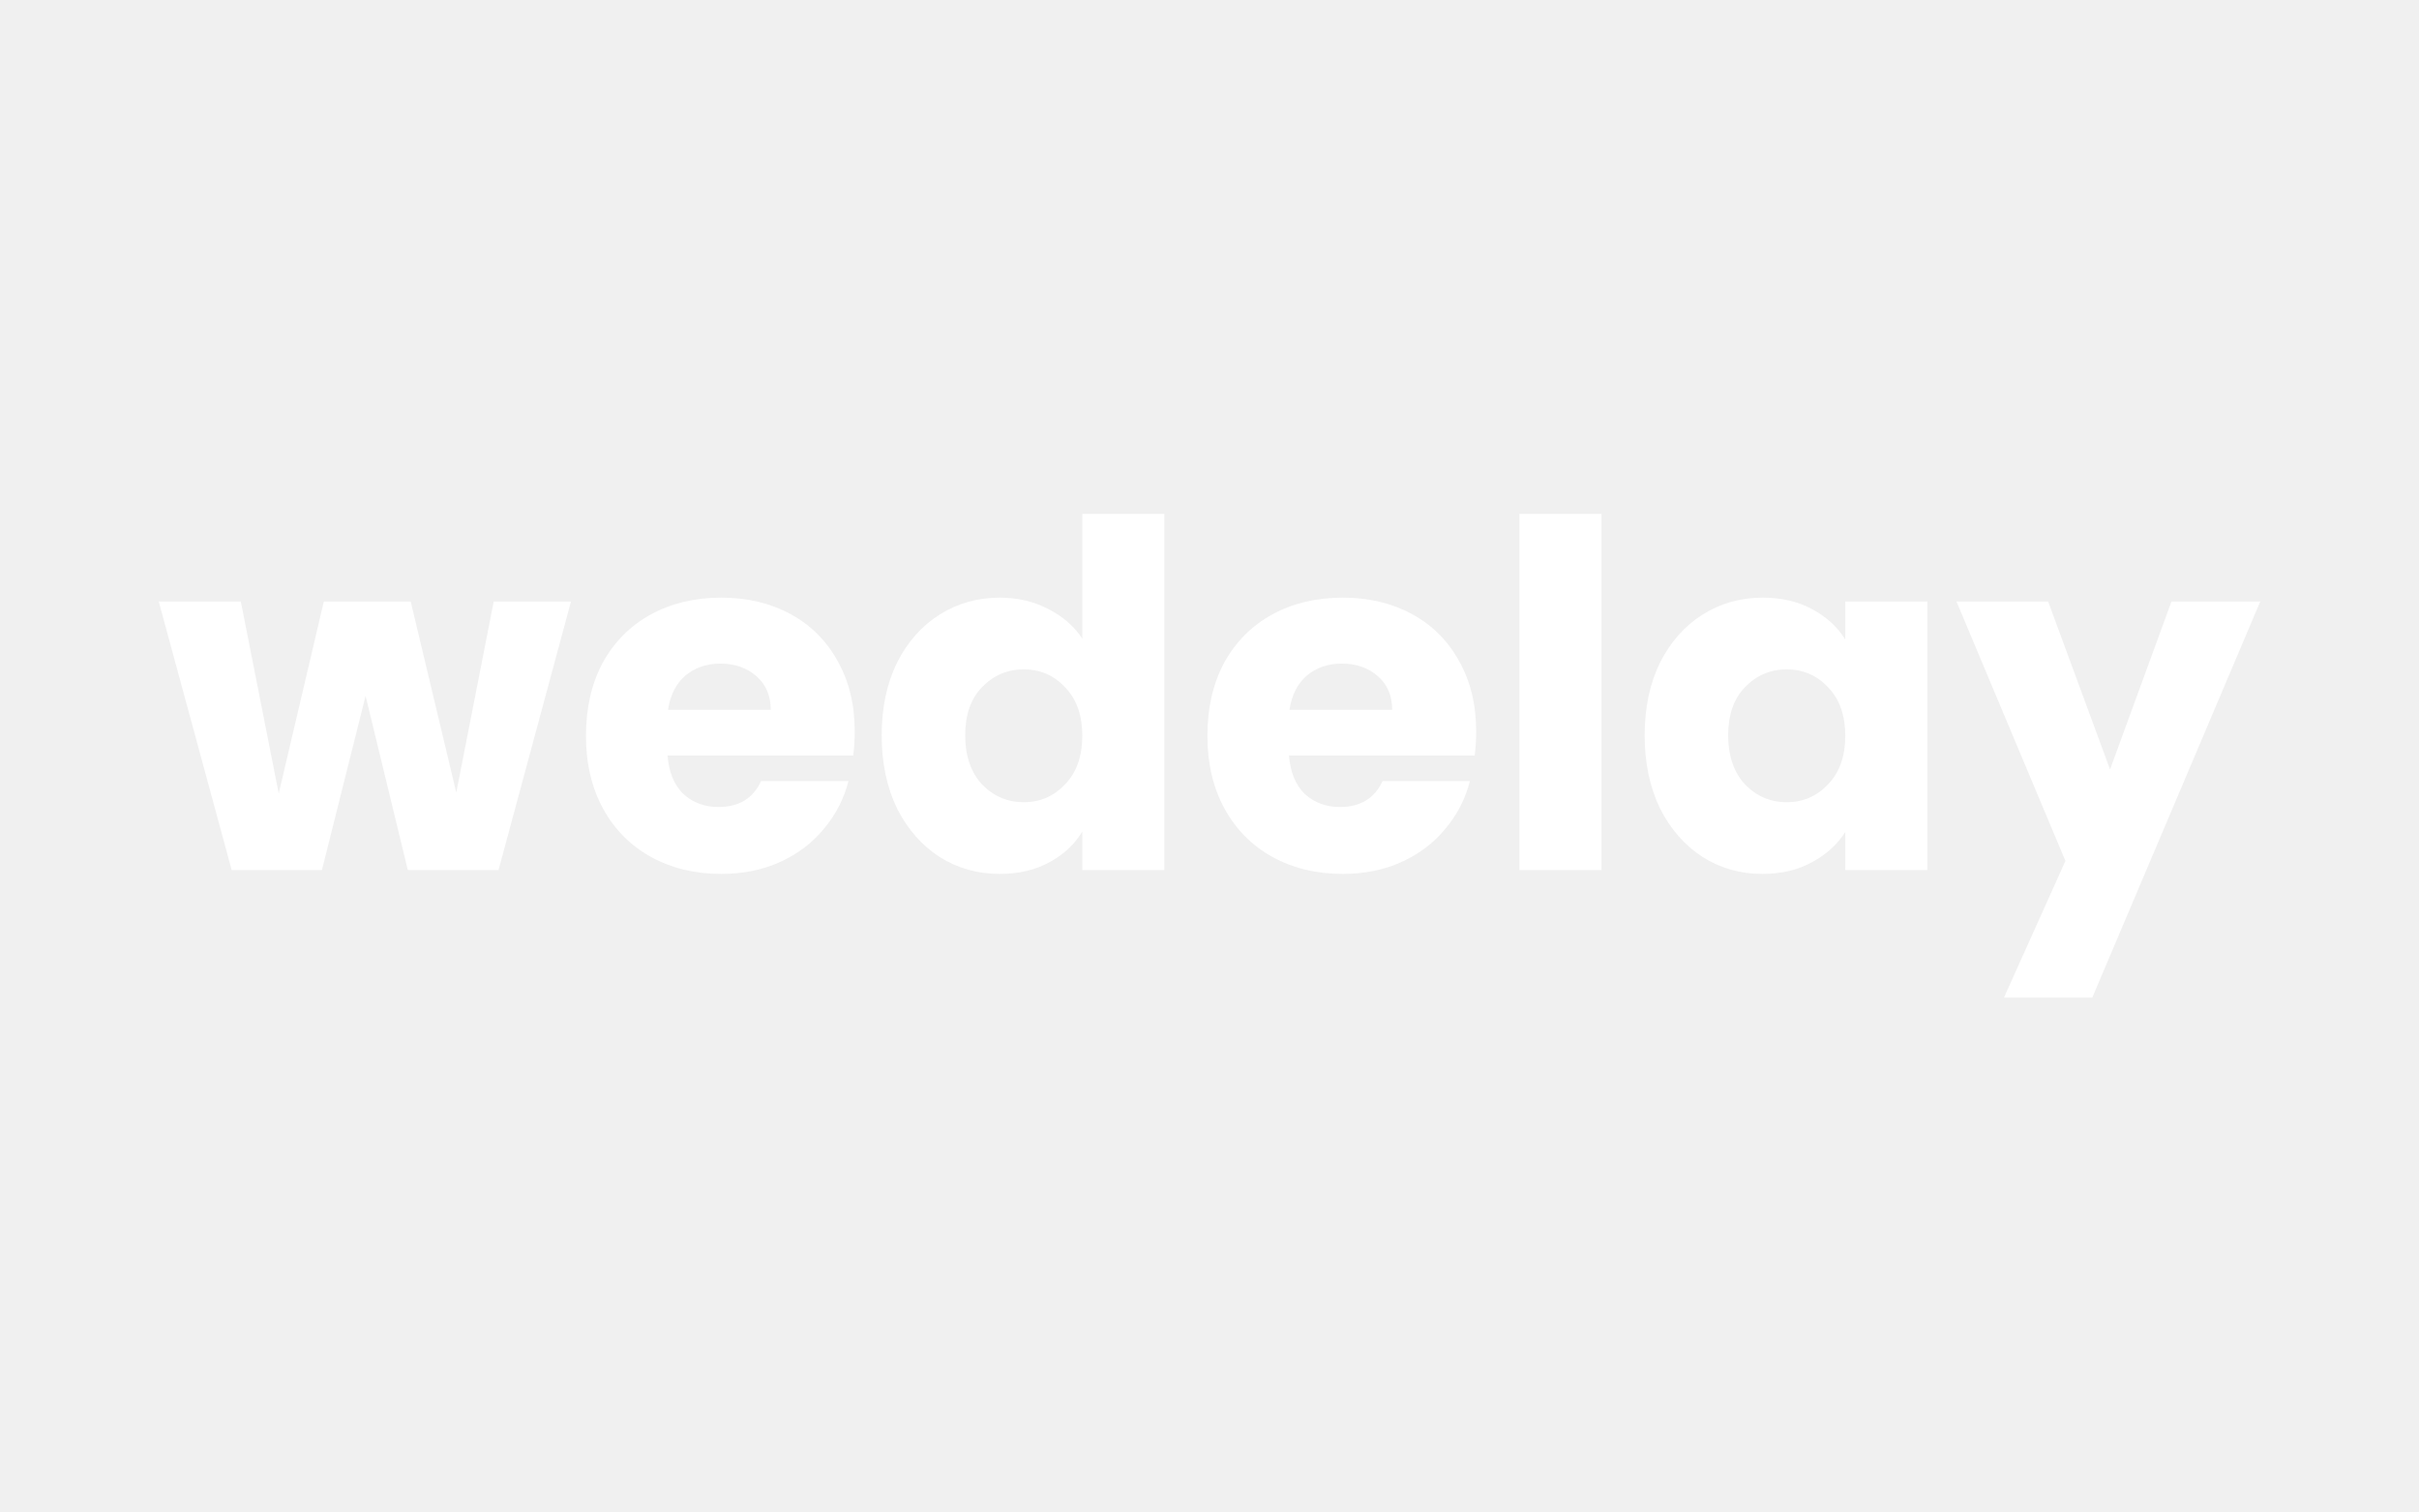
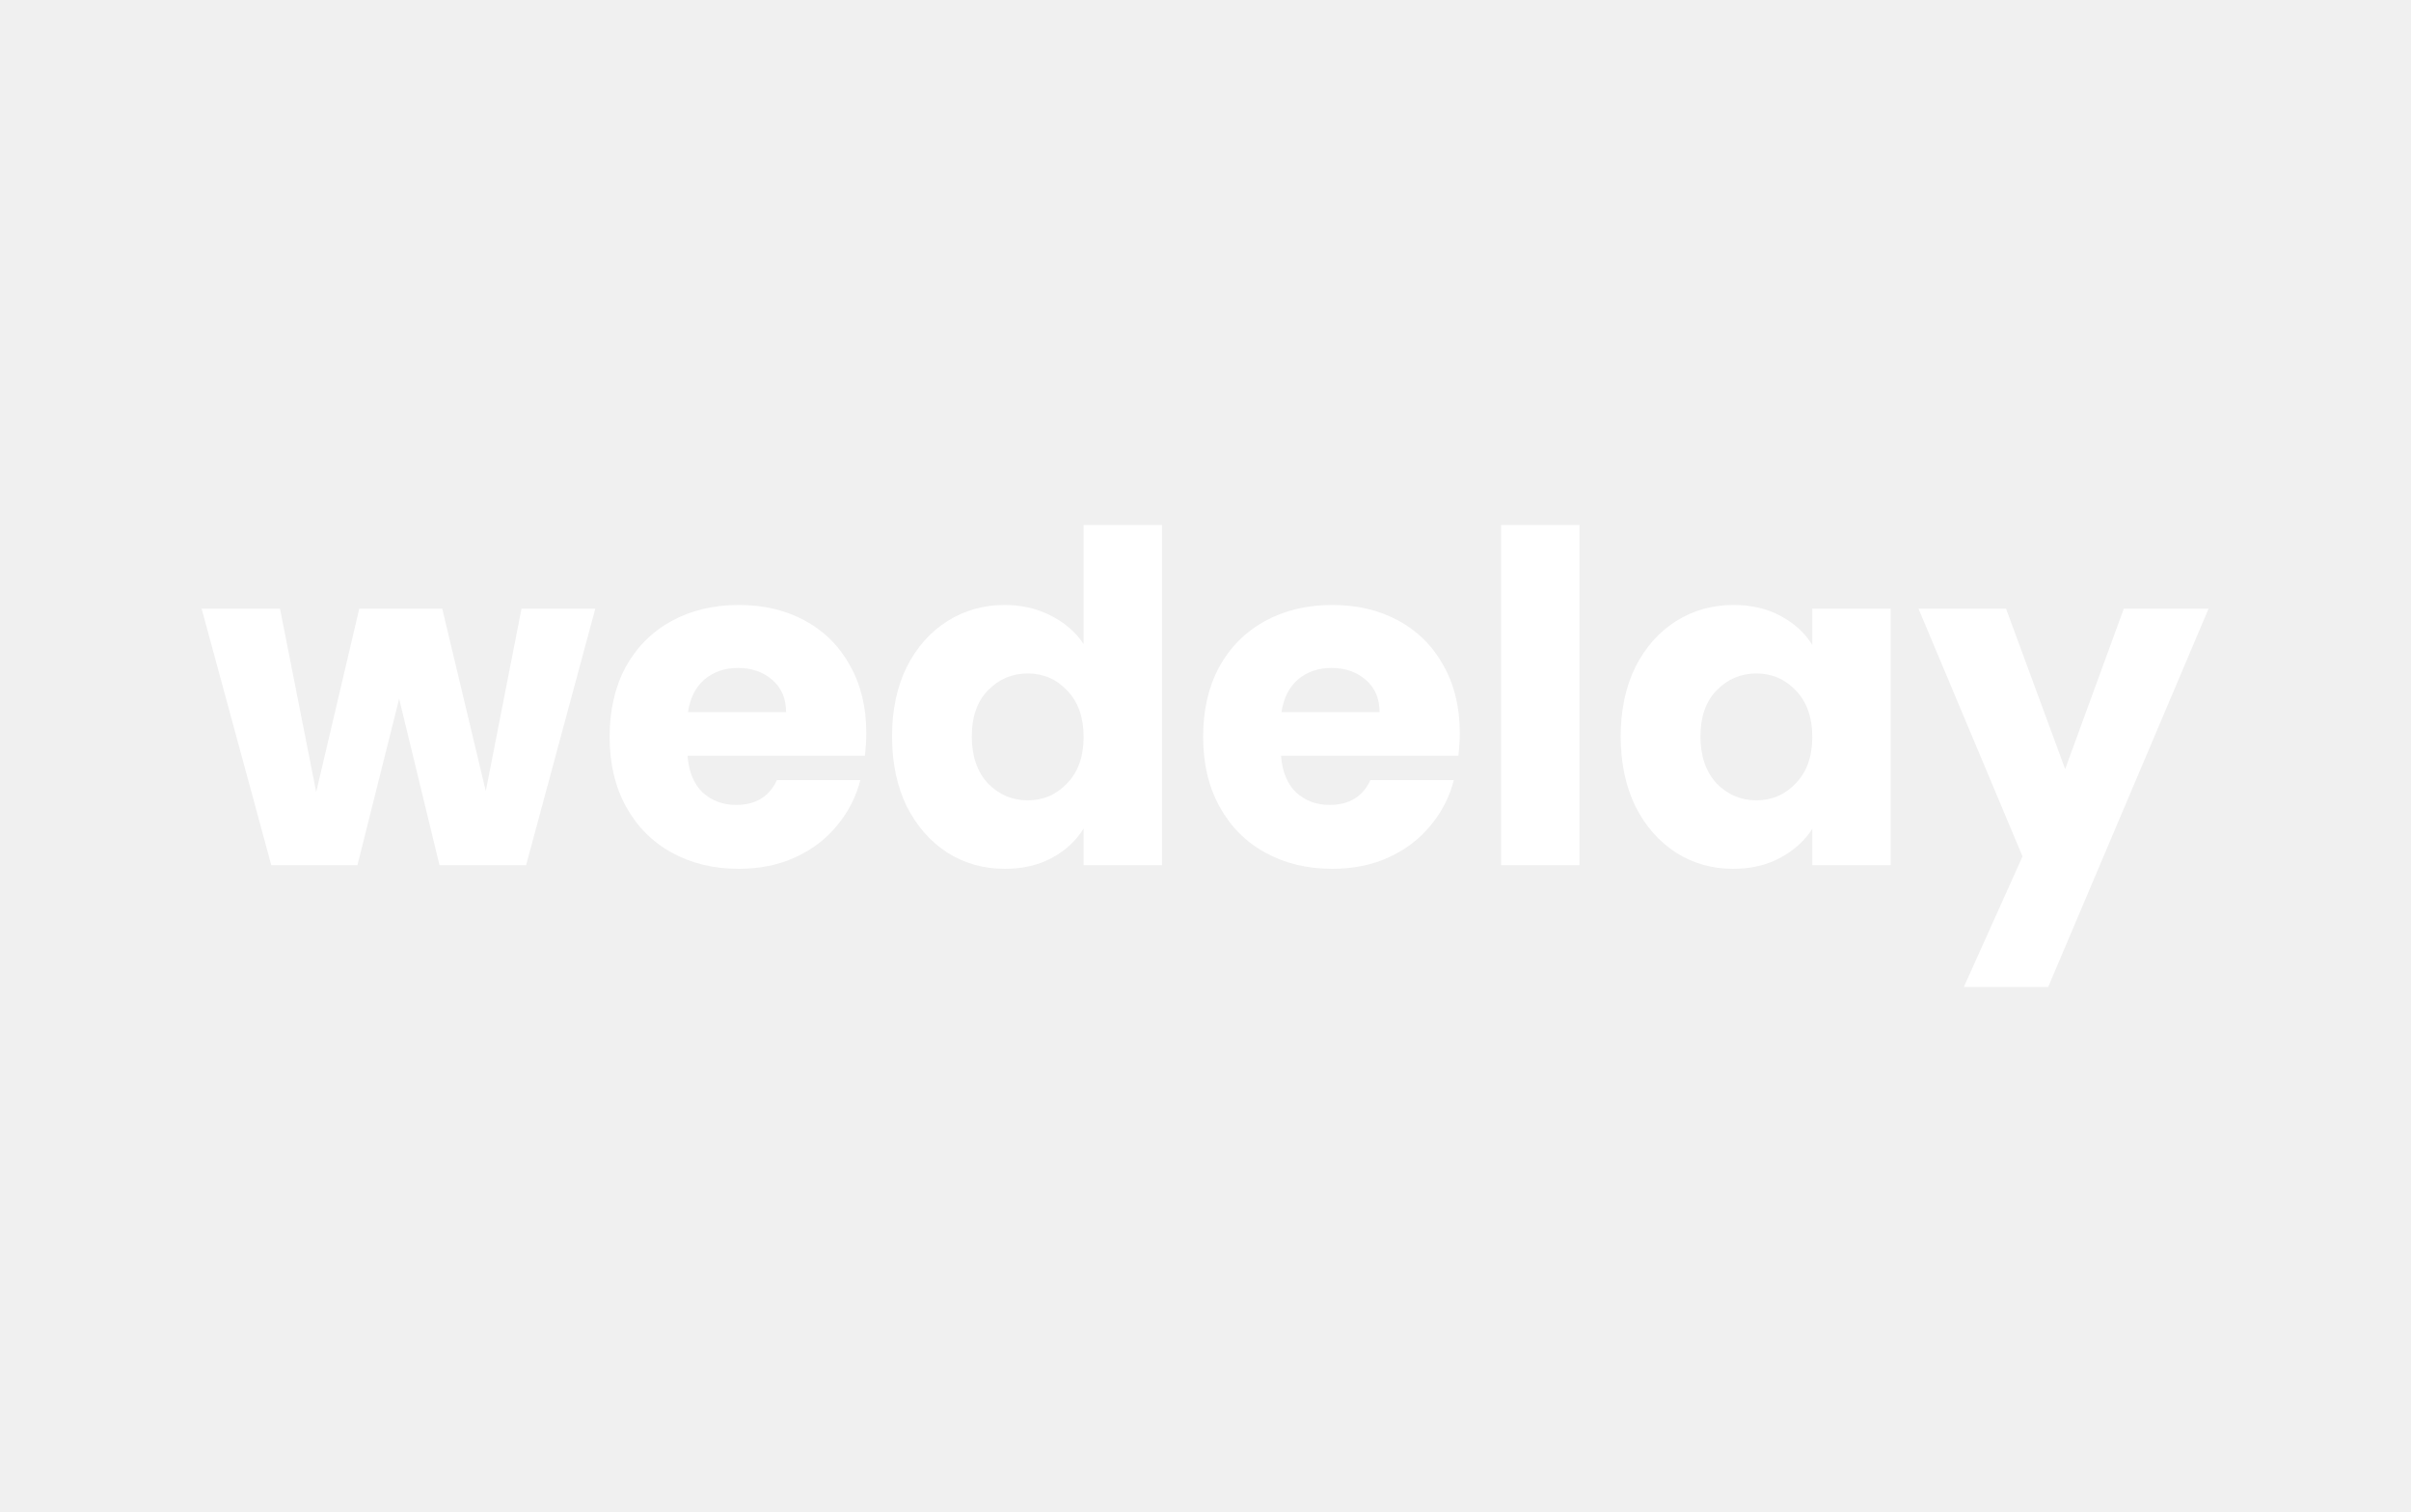
- <svg xmlns="http://www.w3.org/2000/svg" width="160" height="100" viewBox="0 0 160 100" fill="none">
-   <path d="M37.767 39.795L32.974 57.562H26.974L24.181 46.036L21.293 57.562H15.325L10.5 39.795H15.928L18.436 52.499L21.419 39.795H27.165L30.18 52.436L32.656 39.795H37.767Z" fill="white" />
-   <path d="M56.534 48.392C56.534 48.901 56.502 49.432 56.438 49.984H44.154C44.239 51.088 44.588 51.937 45.202 52.531C45.836 53.105 46.609 53.391 47.519 53.391C48.873 53.391 49.815 52.818 50.344 51.672H56.121C55.825 52.839 55.285 53.89 54.502 54.824C53.74 55.758 52.777 56.49 51.614 57.021C50.45 57.552 49.148 57.817 47.709 57.817C45.974 57.817 44.429 57.445 43.075 56.703C41.72 55.959 40.662 54.898 39.901 53.518C39.139 52.139 38.758 50.525 38.758 48.679C38.758 46.832 39.128 45.219 39.869 43.839C40.631 42.459 41.689 41.398 43.043 40.655C44.397 39.912 45.953 39.54 47.709 39.54C49.423 39.54 50.947 39.901 52.28 40.623C53.613 41.345 54.65 42.374 55.391 43.711C56.153 45.049 56.534 46.609 56.534 48.392ZM50.979 46.959C50.979 46.025 50.661 45.282 50.026 44.73C49.392 44.178 48.598 43.903 47.646 43.903C46.736 43.903 45.963 44.168 45.328 44.699C44.715 45.229 44.334 45.983 44.186 46.959H50.979Z" fill="white" />
-   <path d="M58.317 48.647C58.317 46.821 58.656 45.219 59.333 43.839C60.032 42.459 60.974 41.398 62.159 40.655C63.344 39.912 64.666 39.54 66.126 39.54C67.29 39.54 68.348 39.784 69.301 40.273C70.274 40.761 71.036 41.419 71.586 42.247V34H77.014V57.562H71.586V55.015C71.078 55.864 70.348 56.543 69.396 57.053C68.465 57.562 67.375 57.817 66.126 57.817C64.666 57.817 63.344 57.445 62.159 56.703C60.974 55.938 60.032 54.866 59.333 53.487C58.656 52.086 58.317 50.472 58.317 48.647ZM71.586 48.679C71.586 47.32 71.205 46.248 70.443 45.463C69.703 44.677 68.793 44.285 67.714 44.285C66.634 44.285 65.714 44.677 64.952 45.463C64.211 46.227 63.841 47.288 63.841 48.647C63.841 50.005 64.211 51.088 64.952 51.895C65.714 52.68 66.634 53.073 67.714 53.073C68.793 53.073 69.703 52.68 70.443 51.895C71.205 51.109 71.586 50.037 71.586 48.679Z" fill="white" />
-   <path d="M97.638 48.392C97.638 48.901 97.606 49.432 97.542 49.984H85.258C85.343 51.088 85.692 51.937 86.305 52.531C86.94 53.105 87.713 53.391 88.623 53.391C89.977 53.391 90.919 52.818 91.448 51.672H97.225C96.929 52.839 96.389 53.89 95.606 54.824C94.844 55.758 93.881 56.49 92.717 57.021C91.554 57.552 90.252 57.817 88.813 57.817C87.078 57.817 85.533 57.445 84.179 56.703C82.824 55.959 81.766 54.898 81.004 53.518C80.243 52.139 79.862 50.525 79.862 48.679C79.862 46.832 80.232 45.219 80.973 43.839C81.735 42.459 82.793 41.398 84.147 40.655C85.501 39.912 87.057 39.54 88.813 39.54C90.527 39.54 92.051 39.901 93.384 40.623C94.717 41.345 95.754 42.374 96.495 43.711C97.257 45.049 97.638 46.609 97.638 48.392ZM92.083 46.959C92.083 46.025 91.765 45.282 91.13 44.73C90.496 44.178 89.702 43.903 88.75 43.903C87.84 43.903 87.067 44.168 86.432 44.699C85.819 45.229 85.438 45.983 85.29 46.959H92.083Z" fill="white" />
-   <path d="M105.929 34V57.562H100.501V34H105.929Z" fill="white" />
-   <path d="M108.783 48.647C108.783 46.821 109.122 45.219 109.799 43.839C110.498 42.459 111.439 41.398 112.624 40.655C113.809 39.912 115.132 39.54 116.592 39.54C117.841 39.54 118.931 39.795 119.862 40.304C120.814 40.814 121.544 41.483 122.052 42.31V39.795H127.48V57.562H122.052V55.047C121.523 55.875 120.782 56.543 119.83 57.053C118.899 57.562 117.809 57.817 116.56 57.817C115.121 57.817 113.809 57.445 112.624 56.703C111.439 55.938 110.498 54.866 109.799 53.487C109.122 52.086 108.783 50.472 108.783 48.647ZM122.052 48.679C122.052 47.32 121.671 46.248 120.909 45.463C120.168 44.677 119.258 44.285 118.179 44.285C117.1 44.285 116.179 44.677 115.418 45.463C114.677 46.227 114.307 47.288 114.307 48.647C114.307 50.005 114.677 51.088 115.418 51.895C116.179 52.68 117.1 53.073 118.179 53.073C119.258 53.073 120.168 52.68 120.909 51.895C121.671 51.109 122.052 50.037 122.052 48.679Z" fill="white" />
-   <path d="M149.5 39.795L138.39 66H132.549L136.613 56.957L129.407 39.795H135.47L139.565 50.907L143.628 39.795H149.5Z" fill="white" />
+ <svg xmlns="http://www.w3.org/2000/svg" width="287" height="180" viewBox="0 0 287 180" fill="none">
+   <path d="M70.865 72.46L62.627 102.997H52.316L47.514 83.186L42.55 102.997H32.293L24 72.46H33.329L37.639 94.296L42.768 72.46H52.643L57.826 94.186L62.081 72.46H70.865Z" fill="white" />
+   <path d="M103.121 87.236C103.121 88.112 103.066 89.024 102.957 89.973H81.843C81.989 91.87 82.589 93.329 83.644 94.351C84.735 95.336 86.062 95.828 87.626 95.828C89.954 95.828 91.573 94.843 92.482 92.873H102.411C101.902 94.88 100.975 96.686 99.629 98.291C98.32 99.896 96.665 101.155 94.664 102.067C92.664 102.979 90.427 103.435 87.954 103.435C84.971 103.435 82.316 102.797 79.988 101.52C77.66 100.243 75.842 98.419 74.532 96.047C73.223 93.676 72.568 90.903 72.568 87.729C72.568 84.555 73.205 81.782 74.478 79.41C75.787 77.039 77.606 75.215 79.934 73.938C82.261 72.661 84.935 72.022 87.954 72.022C90.9 72.022 93.519 72.642 95.81 73.883C98.101 75.123 99.883 76.893 101.157 79.191C102.466 81.49 103.121 84.172 103.121 87.236ZM93.573 84.773C93.573 83.168 93.028 81.891 91.936 80.943C90.845 79.994 89.481 79.52 87.844 79.52C86.281 79.52 84.953 79.976 83.862 80.888C82.807 81.8 82.152 83.095 81.898 84.773H93.573Z" fill="white" />
+   <path d="M106.187 87.674C106.187 84.537 106.768 81.782 107.932 79.41C109.133 77.039 110.752 75.215 112.789 73.938C114.826 72.661 117.098 72.022 119.607 72.022C121.608 72.022 123.426 72.442 125.064 73.281C126.737 74.12 128.046 75.251 128.992 76.674V62.5H138.321V102.998H128.992V98.62C128.118 100.079 126.864 101.246 125.227 102.122C123.627 102.998 121.754 103.435 119.607 103.435C117.098 103.435 114.826 102.797 112.789 101.52C110.752 100.207 109.133 98.364 107.932 95.993C106.768 93.585 106.187 90.812 106.187 87.674ZM128.992 87.729C128.992 85.394 128.337 83.552 127.027 82.202C125.755 80.852 124.191 80.177 122.336 80.177C120.48 80.177 118.899 80.852 117.589 82.202C116.316 83.515 115.68 85.339 115.68 87.674C115.68 90.009 116.316 91.87 117.589 93.256C118.899 94.606 120.48 95.281 122.336 95.281C124.191 95.281 125.755 94.606 127.027 93.256C128.337 91.906 128.992 90.064 128.992 87.729Z" fill="white" />
+   <path d="M173.769 87.236C173.769 88.112 173.714 89.024 173.604 89.973H152.491C152.637 91.87 153.237 93.329 154.291 94.351C155.382 95.336 156.711 95.828 158.275 95.828C160.602 95.828 162.221 94.843 163.13 92.873H173.06C172.551 94.88 171.623 96.686 170.277 98.291C168.967 99.896 167.312 101.155 165.311 102.067C163.313 102.979 161.075 103.435 158.601 103.435C155.619 103.435 152.964 102.797 150.637 101.52C148.308 100.243 146.489 98.419 145.18 96.047C143.872 93.676 143.217 90.903 143.217 87.729C143.217 84.555 143.853 81.782 145.126 79.41C146.436 77.039 148.254 75.215 150.582 73.938C152.909 72.661 155.583 72.022 158.601 72.022C161.547 72.022 164.167 72.642 166.458 73.883C168.749 75.123 170.531 76.893 171.805 79.191C173.115 81.49 173.769 84.172 173.769 87.236ZM164.222 84.773C164.222 83.168 163.675 81.891 162.584 80.943C161.494 79.994 160.129 79.52 158.493 79.52C156.929 79.52 155.6 79.976 154.509 80.888C153.455 81.8 152.801 83.095 152.546 84.773H164.222Z" fill="white" />
+   <path d="M188.019 62.5V102.998H178.689V62.5H188.019Z" fill="white" />
+   <path d="M192.925 87.674C192.925 84.536 193.507 81.782 194.671 79.41C195.872 77.039 197.49 75.215 199.527 73.938C201.563 72.661 203.837 72.022 206.347 72.022C208.493 72.022 210.367 72.46 211.967 73.336C213.603 74.211 214.858 75.361 215.731 76.783V72.46H225.06V102.997H215.731V98.674C214.822 100.097 213.548 101.246 211.912 102.122C210.312 102.997 208.438 103.435 206.292 103.435C203.818 103.435 201.563 102.797 199.527 101.52C197.49 100.206 195.872 98.364 194.671 95.993C193.507 93.585 192.925 90.812 192.925 87.674ZM215.731 87.729C215.731 85.394 215.076 83.551 213.766 82.201C212.493 80.852 210.929 80.177 209.074 80.177C207.22 80.177 205.637 80.852 204.329 82.201C203.055 83.515 202.419 85.339 202.419 87.674C202.419 90.009 203.055 91.87 204.329 93.256C205.637 94.606 207.22 95.281 209.074 95.281C210.929 95.281 212.493 94.606 213.766 93.256C215.076 91.906 215.731 90.064 215.731 87.729Z" fill="white" />
+   <path d="M262.907 72.46L243.812 117.5H233.772L240.757 101.958L228.372 72.46H238.793L245.831 91.56L252.815 72.46H262.907Z" fill="white" />
</svg>
